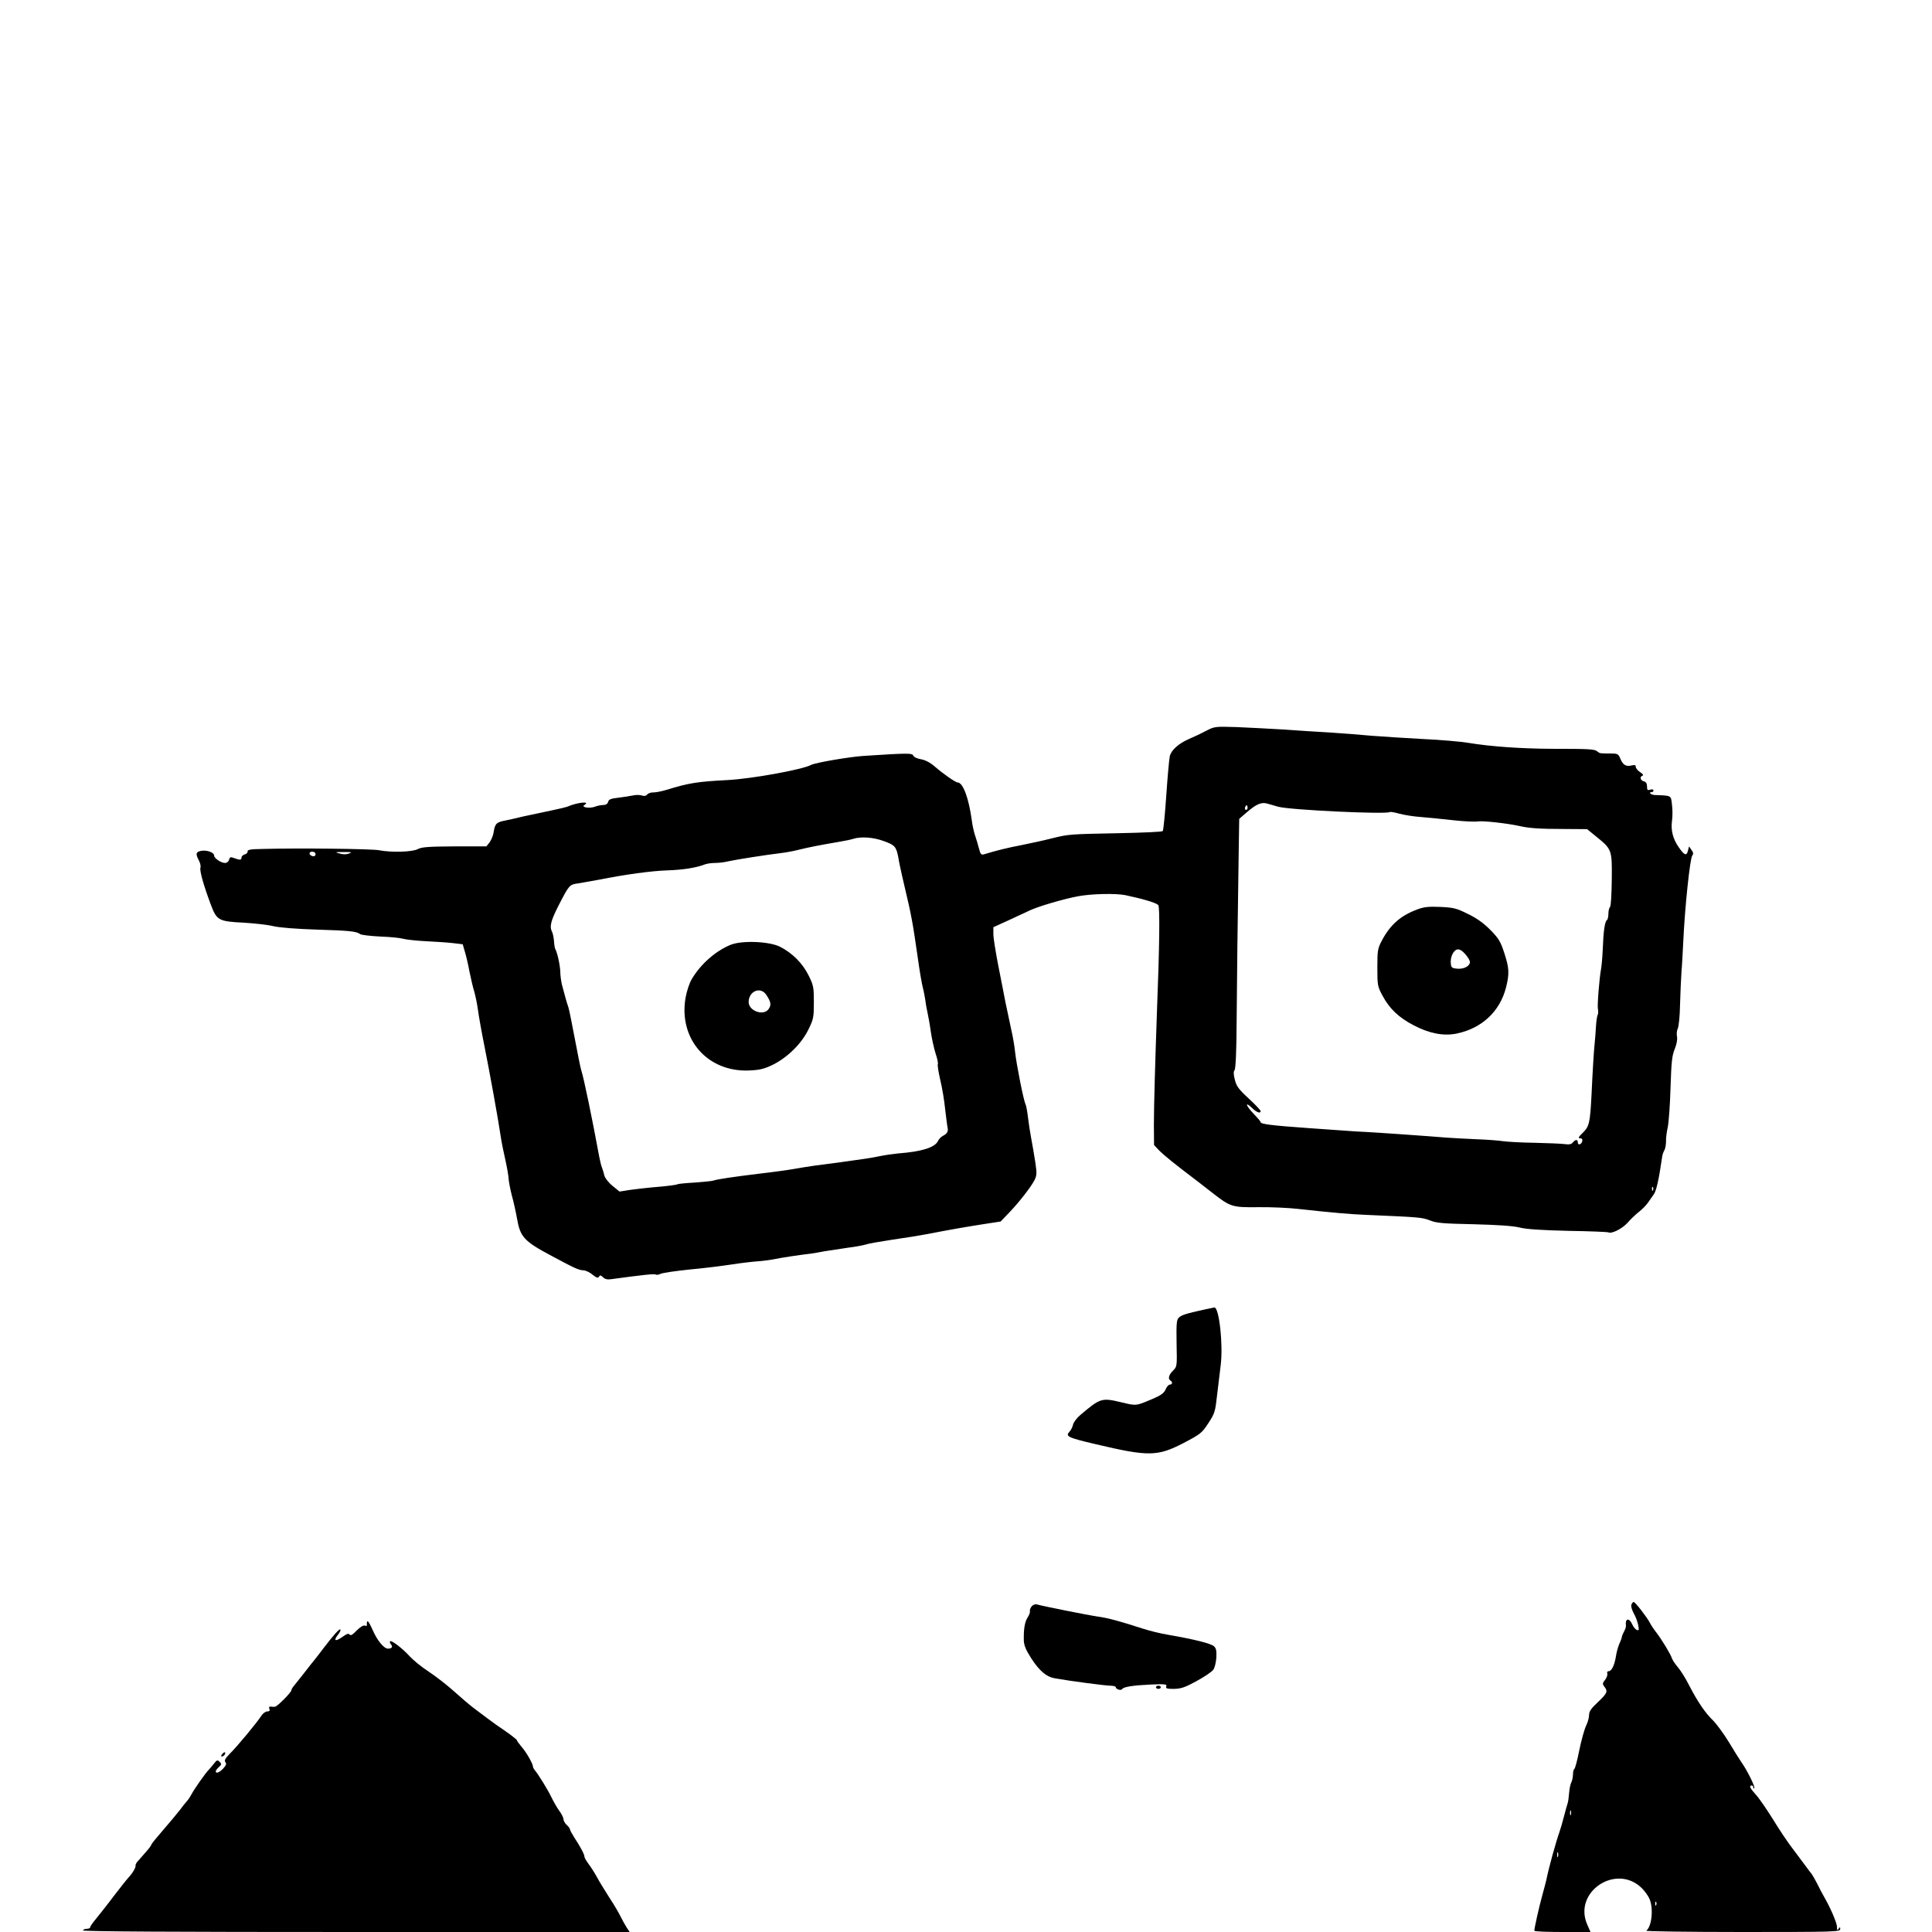
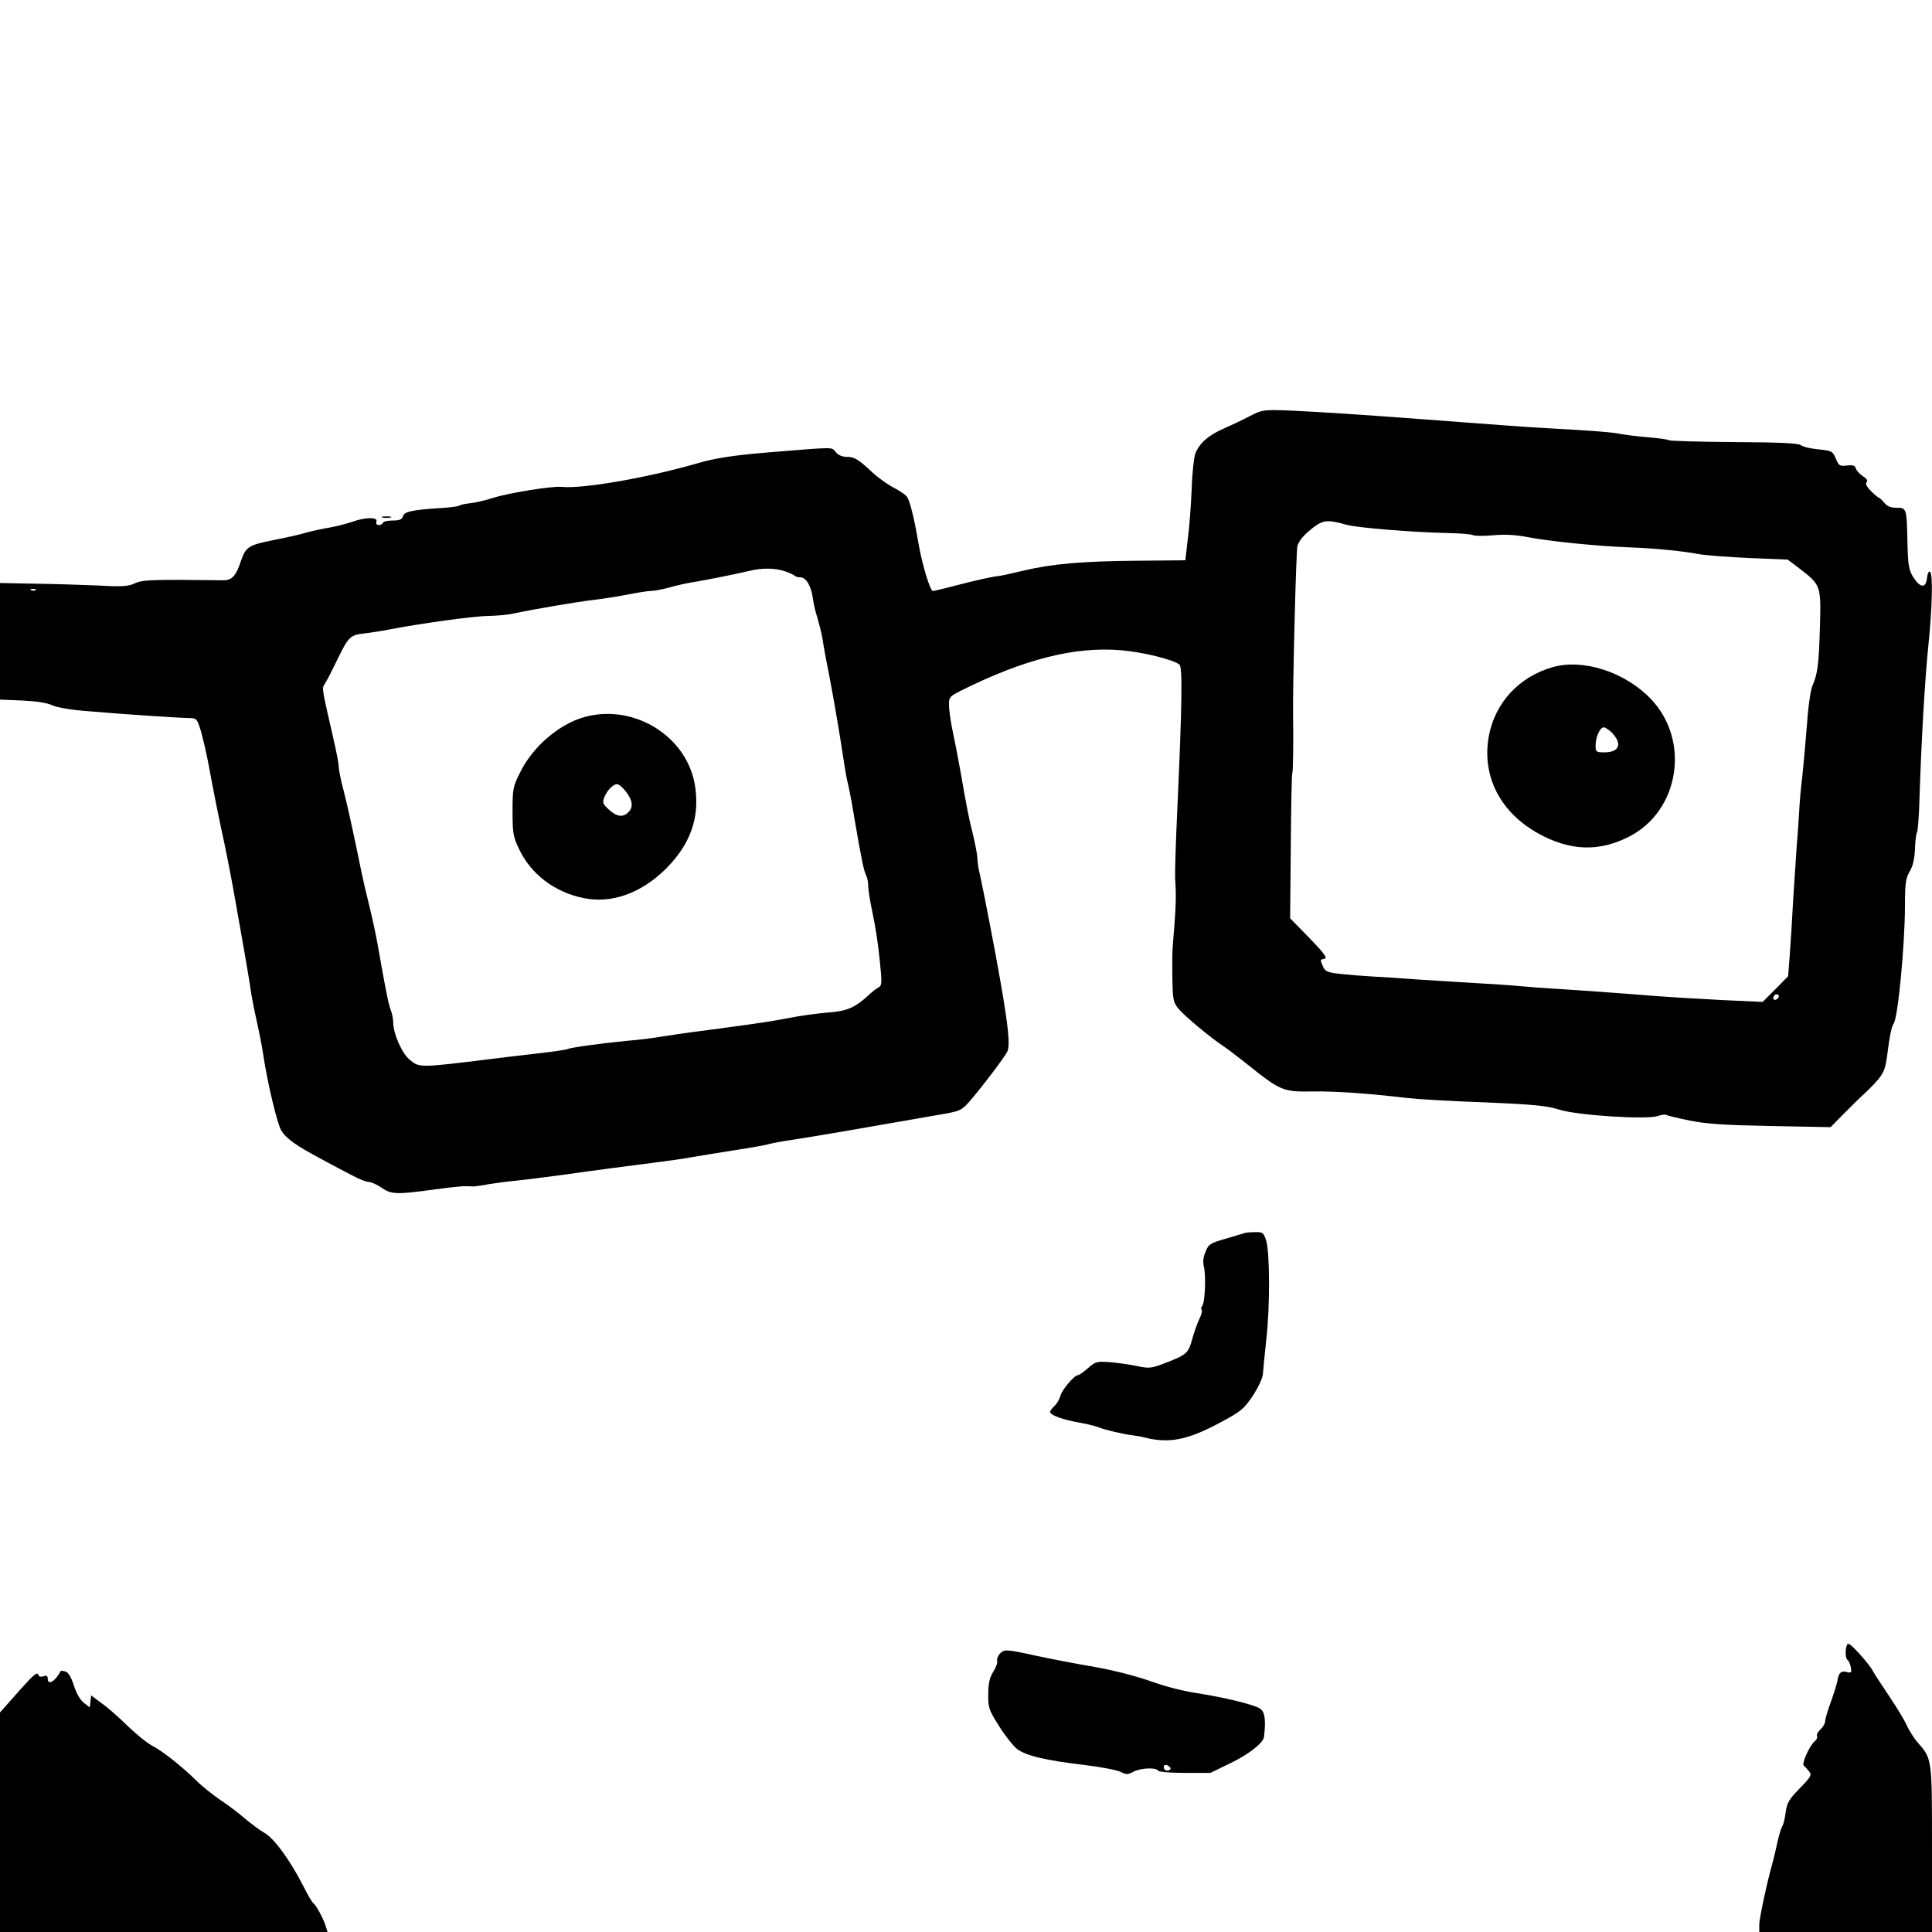
- <svg xmlns="http://www.w3.org/2000/svg" version="1.0" width="1200pt" height="1200pt" viewBox="0 0 1200 1200" preserveAspectRatio="xMidYMid meet">
-   <g transform="translate(0,1200) scale(0.1,-0.1)" fill="#000000" stroke="none">
-     <path d="M7490 7460 c-30 -16 -77 -38 -105 -50 -63 -27 -110 -69 -119 -106 -4 -16 -14 -126 -22 -244 -8 -118 -18 -218 -22 -222 -5 -5 -125 -10 -267 -13 -312 -6 -317 -6 -425 -33 -47 -12 -130 -30 -185 -41 -88 -17 -154 -33 -232 -57 -19 -5 -23 -1 -33 38 -6 23 -17 61 -25 83 -7 22 -16 63 -19 90 -19 139 -55 235 -88 235 -13 0 -89 53 -142 99 -29 25 -58 40 -85 45 -24 4 -44 13 -48 22 -6 17 -31 17 -308 -1 -91 -6 -300 -42 -327 -56 -54 -29 -366 -86 -518 -94 -189 -10 -242 -18 -380 -61 -30 -9 -67 -16 -82 -16 -14 1 -32 -5 -38 -13 -8 -9 -19 -11 -33 -6 -12 4 -37 5 -57 0 -19 -4 -60 -10 -91 -14 -45 -5 -58 -10 -62 -26 -3 -12 -14 -19 -30 -19 -14 0 -38 -5 -53 -11 -33 -12 -87 -3 -64 11 40 25 -43 17 -105 -10 -11 -4 -56 -15 -100 -24 -44 -9 -120 -25 -170 -36 -49 -12 -107 -25 -129 -29 -44 -10 -52 -19 -60 -71 -3 -20 -15 -48 -25 -62 l-20 -25 -198 0 c-161 -1 -204 -4 -228 -17 -34 -18 -162 -22 -241 -7 -45 9 -498 14 -724 8 -73 -1 -94 -5 -92 -15 1 -8 -7 -16 -18 -19 -11 -3 -20 -12 -20 -19 0 -17 -10 -17 -45 -4 -23 9 -28 7 -32 -10 -3 -11 -14 -20 -25 -20 -25 0 -68 29 -68 46 0 20 -47 36 -82 29 -32 -7 -34 -18 -13 -59 9 -16 13 -36 10 -45 -6 -19 19 -108 63 -226 38 -102 48 -108 207 -116 66 -4 149 -13 185 -22 40 -9 144 -17 269 -21 204 -6 246 -11 268 -28 6 -5 63 -12 125 -15 62 -2 127 -9 143 -14 17 -5 80 -12 140 -15 61 -3 137 -8 170 -12 l59 -7 13 -45 c8 -25 21 -81 29 -125 9 -44 22 -100 30 -125 7 -25 18 -76 23 -115 5 -38 23 -139 40 -223 31 -154 86 -456 102 -567 5 -33 18 -96 28 -140 10 -44 19 -96 20 -115 1 -19 10 -66 20 -105 11 -38 25 -103 32 -142 20 -116 43 -142 214 -233 145 -78 170 -89 197 -90 14 0 41 -12 58 -27 25 -20 34 -23 40 -13 7 11 11 10 25 -3 12 -12 27 -16 53 -12 191 26 265 34 274 29 5 -4 20 -2 31 4 12 6 94 18 182 27 88 8 207 23 265 32 58 9 129 17 159 19 30 2 75 8 100 13 41 9 162 27 231 35 14 2 50 8 80 14 30 5 96 15 145 22 50 6 100 16 112 20 12 5 86 18 165 30 78 11 177 27 218 35 144 28 236 44 345 61 l110 17 50 52 c62 64 137 160 160 204 15 30 16 43 5 115 -7 44 -18 110 -25 146 -7 36 -16 94 -20 130 -4 36 -11 72 -15 81 -12 21 -57 250 -65 324 -3 33 -14 98 -25 145 -10 47 -26 121 -35 165 -8 44 -29 148 -45 230 -16 83 -30 169 -30 193 l0 43 88 40 c48 22 110 51 138 64 52 25 209 71 299 88 84 16 236 19 295 7 108 -23 187 -46 204 -61 11 -9 8 -255 -8 -664 -11 -313 -19 -584 -19 -703 l1 -124 33 -35 c29 -29 99 -86 221 -178 14 -11 63 -48 107 -83 114 -89 124 -92 288 -90 76 1 188 -4 248 -11 210 -23 321 -33 425 -37 322 -14 343 -15 391 -34 42 -17 83 -20 272 -24 150 -4 242 -10 284 -20 42 -11 137 -17 303 -21 133 -2 245 -7 249 -9 19 -12 85 21 119 58 20 23 52 54 72 69 19 15 44 40 55 56 11 15 28 40 38 54 15 22 31 93 51 232 1 11 7 29 14 41 6 11 10 36 10 55 -1 19 4 59 11 89 6 30 14 141 17 245 5 159 9 198 26 239 12 31 18 60 14 78 -3 16 -1 39 5 50 6 12 13 78 14 147 2 69 6 162 9 206 4 44 8 127 11 185 10 218 42 519 56 536 8 10 7 19 -5 35 l-15 22 -7 -27 c-8 -34 -22 -29 -56 20 -37 52 -51 107 -43 165 4 26 4 72 0 101 -7 59 -1 56 -107 60 -25 1 -42 18 -18 18 6 0 10 5 10 11 0 6 -9 8 -20 4 -17 -5 -20 -2 -20 20 0 18 -6 29 -20 32 -22 6 -27 29 -8 35 8 3 1 12 -15 22 -15 10 -27 25 -27 33 0 11 -7 13 -24 9 -36 -9 -55 2 -71 40 -13 32 -17 34 -64 34 -65 0 -64 0 -80 13 -17 14 -47 16 -281 16 -196 1 -380 14 -520 37 -47 8 -175 19 -285 24 -110 6 -252 15 -315 20 -63 6 -178 15 -255 20 -77 4 -210 13 -295 19 -85 5 -216 12 -290 15 -133 4 -136 4 -190 -24z m450 -471 c74 -20 667 -48 692 -33 4 3 31 -2 60 -10 29 -8 91 -18 138 -21 47 -4 137 -13 200 -20 63 -7 130 -10 149 -7 34 5 183 -12 256 -28 60 -14 125 -19 282 -19 l141 -1 55 -45 c99 -80 100 -82 98 -268 -1 -91 -5 -165 -11 -171 -6 -6 -10 -25 -10 -42 0 -18 -4 -35 -9 -39 -13 -7 -22 -69 -26 -180 -2 -49 -7 -103 -10 -120 -11 -58 -25 -230 -20 -253 3 -13 2 -28 -1 -34 -4 -7 -9 -38 -11 -71 -2 -32 -5 -80 -8 -105 -5 -45 -12 -155 -20 -327 -9 -170 -14 -191 -53 -230 -28 -27 -32 -35 -18 -35 11 0 16 -6 14 -17 -4 -22 -28 -29 -28 -9 0 20 -14 20 -31 0 -9 -12 -23 -14 -53 -10 -23 3 -106 6 -186 8 -80 1 -167 6 -195 10 -27 4 -102 10 -165 12 -63 3 -146 7 -185 10 -106 9 -464 34 -515 36 -25 1 -63 3 -85 5 -22 2 -137 10 -255 18 -228 16 -300 25 -300 37 0 5 -21 29 -46 55 -48 50 -53 77 -6 32 28 -27 52 -35 52 -18 0 5 -33 40 -74 78 -62 57 -76 76 -86 116 -9 33 -9 51 -2 60 7 8 12 116 13 307 2 275 6 608 13 1065 l3 189 44 38 c63 55 95 68 133 56 17 -5 47 -14 66 -19z m-194 -16 c-10 -10 -19 5 -10 18 6 11 8 11 12 0 2 -7 1 -15 -2 -18z m-2257 -197 c70 -25 78 -35 91 -104 4 -26 15 -76 23 -112 41 -174 49 -210 62 -280 8 -41 23 -142 35 -225 11 -82 26 -168 32 -190 6 -22 12 -56 15 -75 2 -19 8 -53 13 -75 5 -22 15 -76 21 -120 6 -44 20 -106 30 -138 11 -32 17 -62 14 -67 -3 -5 4 -49 15 -97 12 -49 25 -128 30 -178 6 -49 12 -101 15 -115 6 -28 0 -40 -30 -56 -11 -6 -24 -20 -29 -31 -19 -40 -100 -66 -246 -77 -30 -3 -80 -10 -110 -16 -56 -12 -119 -21 -265 -41 -44 -6 -109 -14 -145 -19 -36 -5 -92 -14 -125 -20 -33 -6 -132 -20 -220 -30 -163 -20 -258 -34 -285 -43 -8 -3 -60 -8 -114 -12 -55 -3 -102 -8 -106 -10 -8 -5 -70 -13 -160 -20 -41 -4 -104 -11 -139 -16 l-63 -10 -44 36 c-25 20 -46 48 -50 63 -3 15 -10 36 -14 47 -5 11 -13 43 -18 70 -43 234 -96 490 -111 535 -5 14 -23 104 -41 200 -18 96 -36 184 -40 195 -8 21 -22 72 -40 140 -5 22 -10 58 -10 80 -1 38 -18 118 -31 140 -3 6 -7 28 -8 50 -2 22 -7 48 -12 57 -17 33 -8 69 41 165 65 126 67 129 120 136 25 4 81 14 125 22 170 34 334 56 431 59 94 3 179 16 232 37 13 5 41 9 62 9 22 0 59 4 82 10 56 12 235 40 318 50 36 4 92 14 125 23 61 15 128 28 245 48 36 6 76 14 90 19 48 15 124 10 189 -14z m-3529 -82 c0 -9 -7 -14 -17 -12 -25 5 -28 28 -4 28 12 0 21 -6 21 -16z m208 5 c-17 -7 -38 -7 -60 0 -30 8 -28 9 27 9 50 0 56 -1 33 -9z m8099 -2091 c-3 -8 -6 -5 -6 6 -1 11 2 17 5 13 3 -3 4 -12 1 -19z" />
-     <path d="M8802 6351 c-104 -39 -167 -95 -219 -193 -26 -49 -28 -62 -28 -168 0 -111 1 -117 33 -176 43 -80 100 -134 192 -182 97 -51 185 -68 266 -52 157 32 270 137 308 286 22 86 20 122 -11 216 -23 71 -35 90 -87 143 -42 42 -85 73 -140 99 -70 35 -88 39 -170 43 -73 3 -102 0 -144 -16z m307 -287 c12 -15 21 -32 21 -39 0 -25 -35 -44 -75 -42 -33 2 -41 7 -43 26 -5 32 5 67 24 85 19 19 42 9 73 -30z" />
-     <path d="M4539 6132 c-94 -38 -188 -121 -242 -213 -15 -25 -32 -76 -39 -117 -44 -256 137 -462 395 -451 68 3 94 10 148 36 90 45 177 130 220 218 32 65 34 76 34 170 0 93 -2 105 -33 167 -37 75 -101 139 -178 178 -67 33 -234 40 -305 12z m219 -309 c30 -44 34 -64 17 -89 -30 -47 -125 -14 -125 42 0 67 72 98 108 47z" />
-     <path d="M7475 3865 c-108 -24 -138 -33 -154 -50 -13 -13 -15 -38 -13 -159 3 -143 3 -144 -22 -169 -27 -27 -33 -51 -16 -62 15 -9 12 -25 -4 -25 -7 0 -19 -13 -26 -29 -8 -21 -27 -36 -68 -54 -119 -51 -111 -50 -207 -27 -122 29 -130 27 -254 -78 -22 -18 -42 -45 -46 -60 -3 -15 -13 -35 -22 -44 -27 -30 -12 -37 162 -78 330 -78 384 -77 548 8 103 54 112 61 152 122 40 61 43 72 54 170 7 58 17 144 23 191 16 129 -10 362 -40 358 -4 -1 -34 -7 -67 -14z" />
-     <path d="M10133 2033 c-4 -9 3 -32 14 -53 12 -20 24 -53 28 -73 6 -31 5 -36 -8 -31 -9 3 -22 19 -29 35 -19 43 -45 37 -39 -8 1 -7 -4 -23 -11 -35 -7 -13 -13 -27 -14 -33 0 -5 -7 -26 -16 -45 -8 -19 -18 -54 -21 -77 -9 -56 -27 -93 -45 -93 -8 0 -12 -6 -9 -14 3 -8 -3 -26 -13 -39 -17 -21 -18 -26 -5 -43 23 -30 18 -41 -40 -96 -42 -39 -55 -58 -55 -80 0 -16 -8 -46 -19 -68 -10 -21 -29 -89 -42 -152 -12 -62 -26 -114 -31 -116 -4 -2 -8 -17 -8 -33 0 -17 -5 -39 -10 -49 -6 -11 -12 -41 -14 -67 -2 -26 -6 -55 -9 -63 -3 -8 -13 -44 -22 -79 -9 -35 -22 -80 -29 -100 -22 -62 -67 -224 -81 -296 -2 -11 -14 -54 -25 -95 -20 -71 -50 -206 -50 -222 0 -5 79 -8 175 -8 l174 0 -19 43 c-94 206 182 389 341 226 17 -18 38 -47 45 -65 25 -60 13 -172 -21 -196 -5 -4 263 -8 598 -8 572 0 607 1 607 18 0 14 -2 15 -10 2 -8 -12 -10 -10 -10 11 0 25 -40 118 -81 189 -11 19 -30 55 -42 80 -12 24 -28 51 -34 60 -7 8 -23 29 -35 46 -13 17 -49 65 -80 107 -32 41 -89 126 -127 189 -39 62 -86 131 -106 152 -36 40 -43 56 -25 56 6 0 10 -5 10 -12 0 -6 3 -8 6 -5 8 7 -45 113 -80 162 -12 17 -47 73 -78 125 -32 52 -76 112 -98 134 -47 45 -93 111 -149 219 -22 44 -54 94 -70 112 -16 19 -32 43 -36 54 -8 26 -62 115 -97 161 -15 19 -33 46 -40 60 -18 35 -91 129 -101 130 -4 0 -11 -8 -14 -17z m-376 -1305 c-3 -7 -5 -2 -5 12 0 14 2 19 5 13 2 -7 2 -19 0 -25z m-80 -260 c-3 -7 -5 -2 -5 12 0 14 2 19 5 13 2 -7 2 -19 0 -25z m610 -300 c-3 -8 -6 -5 -6 6 -1 11 2 17 5 13 3 -3 4 -12 1 -19z" />
-     <path d="M6408 2023 c-8 -10 -13 -23 -11 -30 2 -6 -4 -24 -14 -39 -18 -28 -25 -69 -24 -141 1 -33 12 -59 46 -113 51 -78 94 -115 145 -124 101 -18 310 -45 343 -46 20 0 37 -4 37 -9 0 -13 32 -23 39 -13 9 15 68 24 178 29 90 4 102 2 97 -11 -5 -13 3 -16 47 -16 45 1 69 9 142 49 48 26 95 58 103 70 9 12 17 46 19 76 2 42 -1 57 -15 70 -19 17 -122 43 -284 71 -49 8 -121 26 -160 39 -139 45 -212 65 -276 74 -63 9 -348 66 -381 76 -9 3 -23 -3 -31 -12z" />
-     <path d="M2279 1923 c-1 -5 -1 -12 0 -17 1 -5 -5 -6 -13 -3 -9 4 -29 -9 -51 -31 -25 -26 -38 -33 -43 -25 -6 9 -18 6 -45 -14 -44 -31 -58 -25 -28 13 12 15 19 30 15 33 -6 6 -41 -33 -106 -118 -23 -30 -47 -62 -54 -70 -8 -9 -36 -45 -64 -81 -28 -36 -58 -73 -66 -83 -8 -9 -14 -21 -14 -25 0 -13 -88 -102 -102 -103 -7 -1 -19 0 -27 1 -9 1 -12 -4 -8 -14 5 -11 1 -16 -13 -16 -11 0 -27 -12 -37 -27 -24 -39 -149 -190 -196 -236 -29 -30 -35 -42 -27 -52 8 -10 5 -19 -13 -39 -24 -26 -47 -34 -47 -18 0 5 9 17 20 27 17 15 17 19 4 32 -13 13 -17 12 -35 -11 -11 -14 -26 -32 -33 -39 -20 -20 -90 -120 -105 -149 -8 -15 -21 -36 -30 -45 -9 -10 -30 -36 -46 -58 -17 -22 -63 -77 -102 -122 -40 -46 -73 -86 -73 -91 0 -4 -18 -28 -40 -52 -21 -25 -44 -50 -50 -57 -5 -7 -9 -16 -8 -20 3 -11 -19 -49 -45 -76 -12 -13 -53 -65 -92 -116 -38 -51 -87 -112 -107 -137 -21 -25 -38 -49 -38 -55 0 -5 -9 -9 -19 -9 -11 0 -23 -4 -26 -10 -4 -7 563 -10 1695 -10 l1701 0 -18 27 c-10 16 -27 46 -38 68 -10 22 -42 76 -71 120 -28 44 -64 102 -78 129 -15 27 -38 63 -52 81 -13 18 -24 37 -24 43 0 14 -23 58 -63 119 -15 24 -27 46 -27 51 0 5 -9 17 -20 27 -11 10 -20 26 -20 35 0 9 -11 32 -25 51 -14 19 -36 57 -49 84 -23 48 -83 146 -106 172 -5 7 -10 16 -10 22 0 16 -41 88 -71 122 -16 19 -29 37 -29 41 0 3 -30 27 -67 53 -38 25 -88 61 -113 80 -25 19 -65 49 -89 67 -24 18 -78 64 -120 102 -42 38 -113 93 -158 123 -45 29 -98 73 -119 96 -43 48 -113 101 -121 93 -3 -3 -1 -12 5 -19 14 -16 6 -27 -18 -27 -25 0 -66 49 -94 113 -24 53 -34 67 -37 50z" />
-     <path d="M7180 1520 c0 -5 7 -10 15 -10 8 0 15 5 15 10 0 6 -7 10 -15 10 -8 0 -15 -4 -15 -10z" />
-     <path d="M1380 1105 c-8 -9 -8 -15 -2 -15 12 0 26 19 19 26 -2 2 -10 -2 -17 -11z" />
+ <svg xmlns="http://www.w3.org/2000/svg" version="1.0" width="850pt" height="850pt" viewBox="0 0 850 850" preserveAspectRatio="xMidYMid meet">
+   <g transform="translate(0,850) scale(0.1,-0.1)" fill="#000000" stroke="none">
+     <path d="M5500 6670 c-30 -16 -83 -41 -117 -56 -68 -30 -105 -63 -124 -109 -6 -16 -14 -86 -16 -155 -3 -69 -10 -168 -17 -220 l-11 -95 -210 -2 c-247 -2 -376 -14 -500 -43 -49 -12 -99 -23 -110 -24 -35 -4 -97 -18 -190 -42 -49 -13 -95 -24 -101 -24 -12 0 -49 123 -64 215 -18 107 -38 186 -51 201 -7 9 -33 26 -58 39 -25 13 -66 42 -91 65 -64 60 -81 70 -115 70 -19 0 -38 8 -48 21 -20 23 4 23 -292 -1 -140 -11 -236 -25 -305 -45 -221 -65 -515 -117 -610 -107 -42 4 -235 -27 -302 -49 -35 -11 -79 -21 -99 -23 -20 -2 -41 -6 -47 -10 -6 -4 -42 -9 -79 -11 -129 -8 -165 -16 -170 -36 -4 -14 -14 -19 -44 -19 -21 0 -41 -4 -44 -10 -10 -16 -35 -12 -29 5 8 21 -49 20 -107 -1 -24 -8 -69 -20 -99 -25 -30 -5 -77 -15 -105 -23 -27 -8 -89 -22 -136 -31 -116 -23 -127 -30 -149 -93 -21 -65 -39 -85 -77 -85 -318 4 -356 2 -389 -13 -29 -14 -56 -16 -162 -10 -70 3 -196 7 -279 8 l-153 3 0 -256 0 -257 98 -4 c62 -3 109 -10 132 -21 22 -10 85 -21 170 -27 153 -13 377 -28 431 -29 35 -1 36 -3 53 -58 9 -32 23 -92 31 -133 29 -157 48 -249 71 -355 13 -60 35 -175 49 -255 14 -80 34 -194 45 -255 10 -60 22 -130 25 -155 4 -25 15 -81 25 -125 10 -44 23 -109 28 -145 19 -126 61 -301 79 -333 22 -36 63 -66 178 -127 44 -24 104 -56 134 -71 29 -16 62 -29 73 -29 10 0 36 -11 56 -25 43 -30 66 -31 227 -9 66 9 129 16 140 15 11 0 27 0 35 -1 8 0 40 4 70 10 30 5 82 12 115 15 33 3 128 15 210 26 155 22 287 39 435 58 47 6 110 15 140 21 30 5 114 19 185 30 72 11 139 23 150 27 10 3 58 12 105 19 112 17 307 51 673 115 63 12 70 15 111 63 55 65 142 180 157 208 14 26 6 108 -30 313 -19 112 -76 407 -91 473 -6 23 -10 53 -10 67 0 13 -9 59 -19 102 -19 75 -28 122 -56 283 -16 87 -21 113 -38 195 -6 33 -12 76 -12 95 0 32 4 37 50 60 280 140 505 197 710 179 96 -9 225 -40 254 -63 14 -11 12 -172 -10 -651 -6 -132 -10 -260 -9 -285 5 -75 4 -121 -4 -222 -10 -122 -9 -105 -8 -225 2 -93 4 -104 28 -132 26 -32 147 -132 197 -164 15 -10 64 -47 109 -83 140 -112 154 -118 277 -116 100 2 248 -8 424 -29 43 -5 196 -14 340 -19 215 -9 274 -15 327 -32 79 -25 386 -45 433 -28 16 5 33 8 37 5 5 -3 51 -14 104 -25 75 -15 150 -20 358 -24 l262 -5 56 57 c31 31 72 72 91 89 79 75 91 94 100 157 13 101 21 140 30 152 19 24 49 340 50 512 0 106 3 127 21 158 14 24 21 55 23 98 1 34 5 68 9 74 4 7 9 74 11 150 8 254 24 526 39 672 17 165 21 316 7 325 -5 3 -11 -9 -13 -27 -4 -46 -28 -46 -58 -1 -22 34 -25 50 -28 153 -3 156 -4 156 -48 156 -26 0 -42 7 -54 22 -10 12 -21 22 -23 22 -3 0 -19 13 -35 29 -19 19 -26 33 -20 39 7 7 1 16 -16 27 -14 9 -28 24 -31 34 -4 13 -13 16 -39 13 -32 -4 -36 -1 -49 30 -14 33 -18 35 -76 41 -34 3 -68 11 -77 18 -11 9 -88 13 -293 14 -153 1 -283 5 -288 8 -6 4 -46 9 -89 13 -44 3 -97 10 -119 14 -37 8 -125 15 -310 25 -83 4 -283 19 -560 40 -303 23 -468 33 -595 39 -111 4 -117 3 -170 -24z m425 -479 c46 -13 294 -33 440 -36 56 -1 107 -5 114 -9 7 -4 47 -5 90 -1 54 5 101 2 157 -9 96 -18 303 -39 439 -44 113 -4 236 -16 310 -30 28 -5 127 -13 220 -17 l170 -7 53 -40 c93 -72 94 -74 89 -255 -5 -167 -10 -208 -33 -260 -8 -18 -19 -93 -24 -170 -6 -76 -15 -176 -20 -223 -6 -47 -13 -123 -15 -170 -3 -47 -7 -110 -10 -140 -2 -30 -9 -131 -15 -225 -5 -93 -12 -210 -16 -260 l-7 -90 -56 -57 -56 -56 -175 8 c-96 5 -236 13 -310 19 -122 10 -344 26 -505 36 -33 3 -87 7 -120 10 -33 3 -104 7 -157 10 -53 3 -161 10 -240 15 -79 6 -174 12 -213 14 -38 2 -100 7 -136 11 -57 6 -69 11 -78 32 -14 31 -14 31 7 35 13 3 -3 25 -67 91 l-85 87 3 317 c1 175 4 320 7 324 3 5 5 142 3 249 -2 121 13 723 19 747 5 20 24 45 57 72 54 44 71 47 160 22z m-2473 -204 c21 -7 41 -16 44 -20 4 -4 15 -7 25 -7 25 0 47 -36 55 -90 3 -25 12 -64 20 -87 7 -24 18 -66 23 -95 4 -29 17 -100 29 -158 24 -127 48 -269 63 -370 6 -41 14 -88 19 -105 4 -16 18 -86 29 -155 32 -187 42 -233 52 -252 5 -10 9 -31 9 -48 0 -17 9 -70 19 -118 11 -48 25 -139 31 -202 11 -107 11 -115 -6 -125 -10 -5 -27 -19 -39 -30 -62 -58 -98 -74 -185 -80 -47 -4 -119 -14 -160 -22 -73 -14 -119 -22 -285 -44 -44 -6 -111 -15 -150 -20 -38 -5 -97 -14 -130 -19 -33 -6 -103 -15 -155 -19 -113 -11 -251 -30 -261 -36 -4 -3 -65 -12 -136 -20 -70 -8 -165 -19 -210 -25 -308 -38 -308 -38 -351 -2 -34 28 -72 115 -72 164 0 15 -5 39 -11 55 -10 26 -19 70 -55 273 -8 47 -25 128 -38 180 -13 52 -29 120 -35 150 -29 143 -61 292 -80 365 -12 44 -21 91 -21 104 0 13 -11 69 -24 125 -49 213 -50 217 -39 234 17 28 30 54 63 122 43 88 53 97 113 103 29 4 77 11 107 17 145 28 379 60 439 60 36 1 86 5 111 11 95 20 278 51 354 60 43 5 111 16 152 24 40 8 84 15 98 15 14 0 51 7 83 16 32 9 82 20 110 24 49 8 160 30 243 49 54 13 111 12 152 -2z m-3295 -83 c-3 -3 -12 -4 -19 -1 -8 3 -5 6 6 6 11 1 17 -2 13 -5z m7664 -1797 c-13 -13 -26 -3 -16 12 3 6 11 8 17 5 6 -4 6 -10 -1 -17z" />
+     <path d="M6832 5565 c-149 -42 -255 -157 -282 -305 -31 -174 49 -332 216 -426 140 -78 268 -83 401 -15 222 113 271 423 96 606 -113 118 -297 178 -431 140z m263 -292 c43 -48 28 -83 -37 -83 -35 0 -38 2 -38 30 0 37 19 80 36 80 7 0 25 -12 39 -27z" />
+     <path d="M2570 5345 c-112 -32 -227 -131 -282 -244 -31 -61 -33 -72 -33 -171 0 -93 3 -112 27 -162 52 -113 157 -193 285 -219 124 -26 254 21 364 130 105 106 147 220 128 356 -30 222 -267 372 -489 310z m184 -328 c30 -39 33 -69 10 -91 -23 -23 -50 -20 -85 12 -26 24 -29 30 -21 53 13 32 39 59 57 59 8 0 25 -15 39 -33z" />
+     <path d="M1683 6223 c9 -2 25 -2 35 0 9 3 1 5 -18 5 -19 0 -27 -2 -17 -5z" />
+     <path d="M5475 3075 c-5 -2 -43 -13 -83 -25 -67 -19 -75 -24 -88 -57 -10 -23 -13 -46 -7 -67 9 -40 5 -157 -8 -172 -5 -6 -6 -14 -2 -17 3 -4 -1 -22 -10 -39 -9 -18 -23 -59 -32 -90 -17 -63 -24 -69 -130 -109 -50 -19 -62 -20 -113 -9 -31 7 -85 14 -118 17 -58 4 -64 3 -97 -26 -19 -17 -39 -31 -44 -31 -16 0 -71 -64 -78 -92 -4 -14 -15 -34 -26 -44 -10 -9 -19 -21 -19 -26 0 -14 58 -35 130 -47 36 -7 74 -16 85 -21 23 -10 107 -30 150 -35 17 -2 37 -6 45 -8 110 -29 191 -14 332 61 98 52 110 62 149 120 24 36 43 77 45 95 1 18 8 86 15 152 17 145 16 388 -1 439 -11 33 -15 36 -48 35 -20 0 -41 -2 -47 -4z" />
+     <path d="M8126 1263 c-9 -22 -7 -61 3 -67 5 -3 11 -17 14 -32 4 -23 2 -25 -19 -20 -24 6 -35 -4 -40 -38 -2 -12 -14 -52 -28 -91 -14 -38 -26 -78 -26 -87 0 -10 -9 -26 -21 -37 -12 -11 -18 -24 -15 -29 3 -5 -1 -16 -10 -23 -23 -19 -59 -100 -48 -107 5 -4 15 -15 23 -25 13 -16 9 -24 -41 -75 -48 -49 -56 -64 -62 -106 -3 -27 -10 -54 -14 -60 -5 -6 -14 -36 -21 -66 -6 -30 -16 -71 -21 -90 -27 -95 -60 -251 -60 -279 l0 -31 380 0 380 0 0 365 c0 402 1 396 -64 470 -15 17 -35 49 -46 72 -10 24 -46 82 -78 130 -33 49 -65 98 -72 111 -6 13 -33 47 -60 77 -36 39 -50 50 -54 38z" />
+     <path d="M4398 1223 c-9 -10 -13 -24 -11 -30 3 -7 -5 -29 -17 -48 -16 -25 -22 -52 -22 -98 -1 -60 2 -69 48 -142 27 -43 63 -88 79 -100 38 -29 124 -50 295 -70 74 -9 147 -23 161 -31 24 -12 31 -12 55 1 33 17 100 20 109 5 4 -6 54 -10 118 -10 l112 0 91 44 c78 38 142 88 145 114 9 75 4 109 -16 124 -22 17 -157 50 -280 69 -59 9 -130 27 -190 48 -85 30 -181 54 -280 71 -60 10 -164 30 -230 44 -141 31 -147 31 -167 9z m752 -504 c0 -5 -7 -9 -15 -9 -8 0 -15 7 -15 15 0 9 6 12 15 9 8 -4 15 -10 15 -15z" />
+     <path d="M130 1111 c-19 -20 -56 -61 -82 -91 l-48 -54 0 -483 0 -483 721 0 720 0 -7 23 c-10 34 -43 95 -54 102 -6 4 -27 39 -46 78 -58 113 -128 210 -172 234 -21 12 -58 40 -83 61 -24 21 -72 58 -107 81 -35 24 -85 63 -110 89 -64 62 -149 130 -195 153 -21 11 -67 49 -104 84 -36 36 -87 81 -114 100 l-48 36 -3 -27 -3 -26 -27 21 c-16 13 -33 43 -43 76 -12 36 -24 57 -37 61 -11 3 -20 4 -21 2 -24 -46 -57 -65 -57 -33 0 12 -6 15 -19 10 -12 -4 -21 -1 -23 8 -2 9 -15 2 -38 -22z" />
  </g>
</svg>
